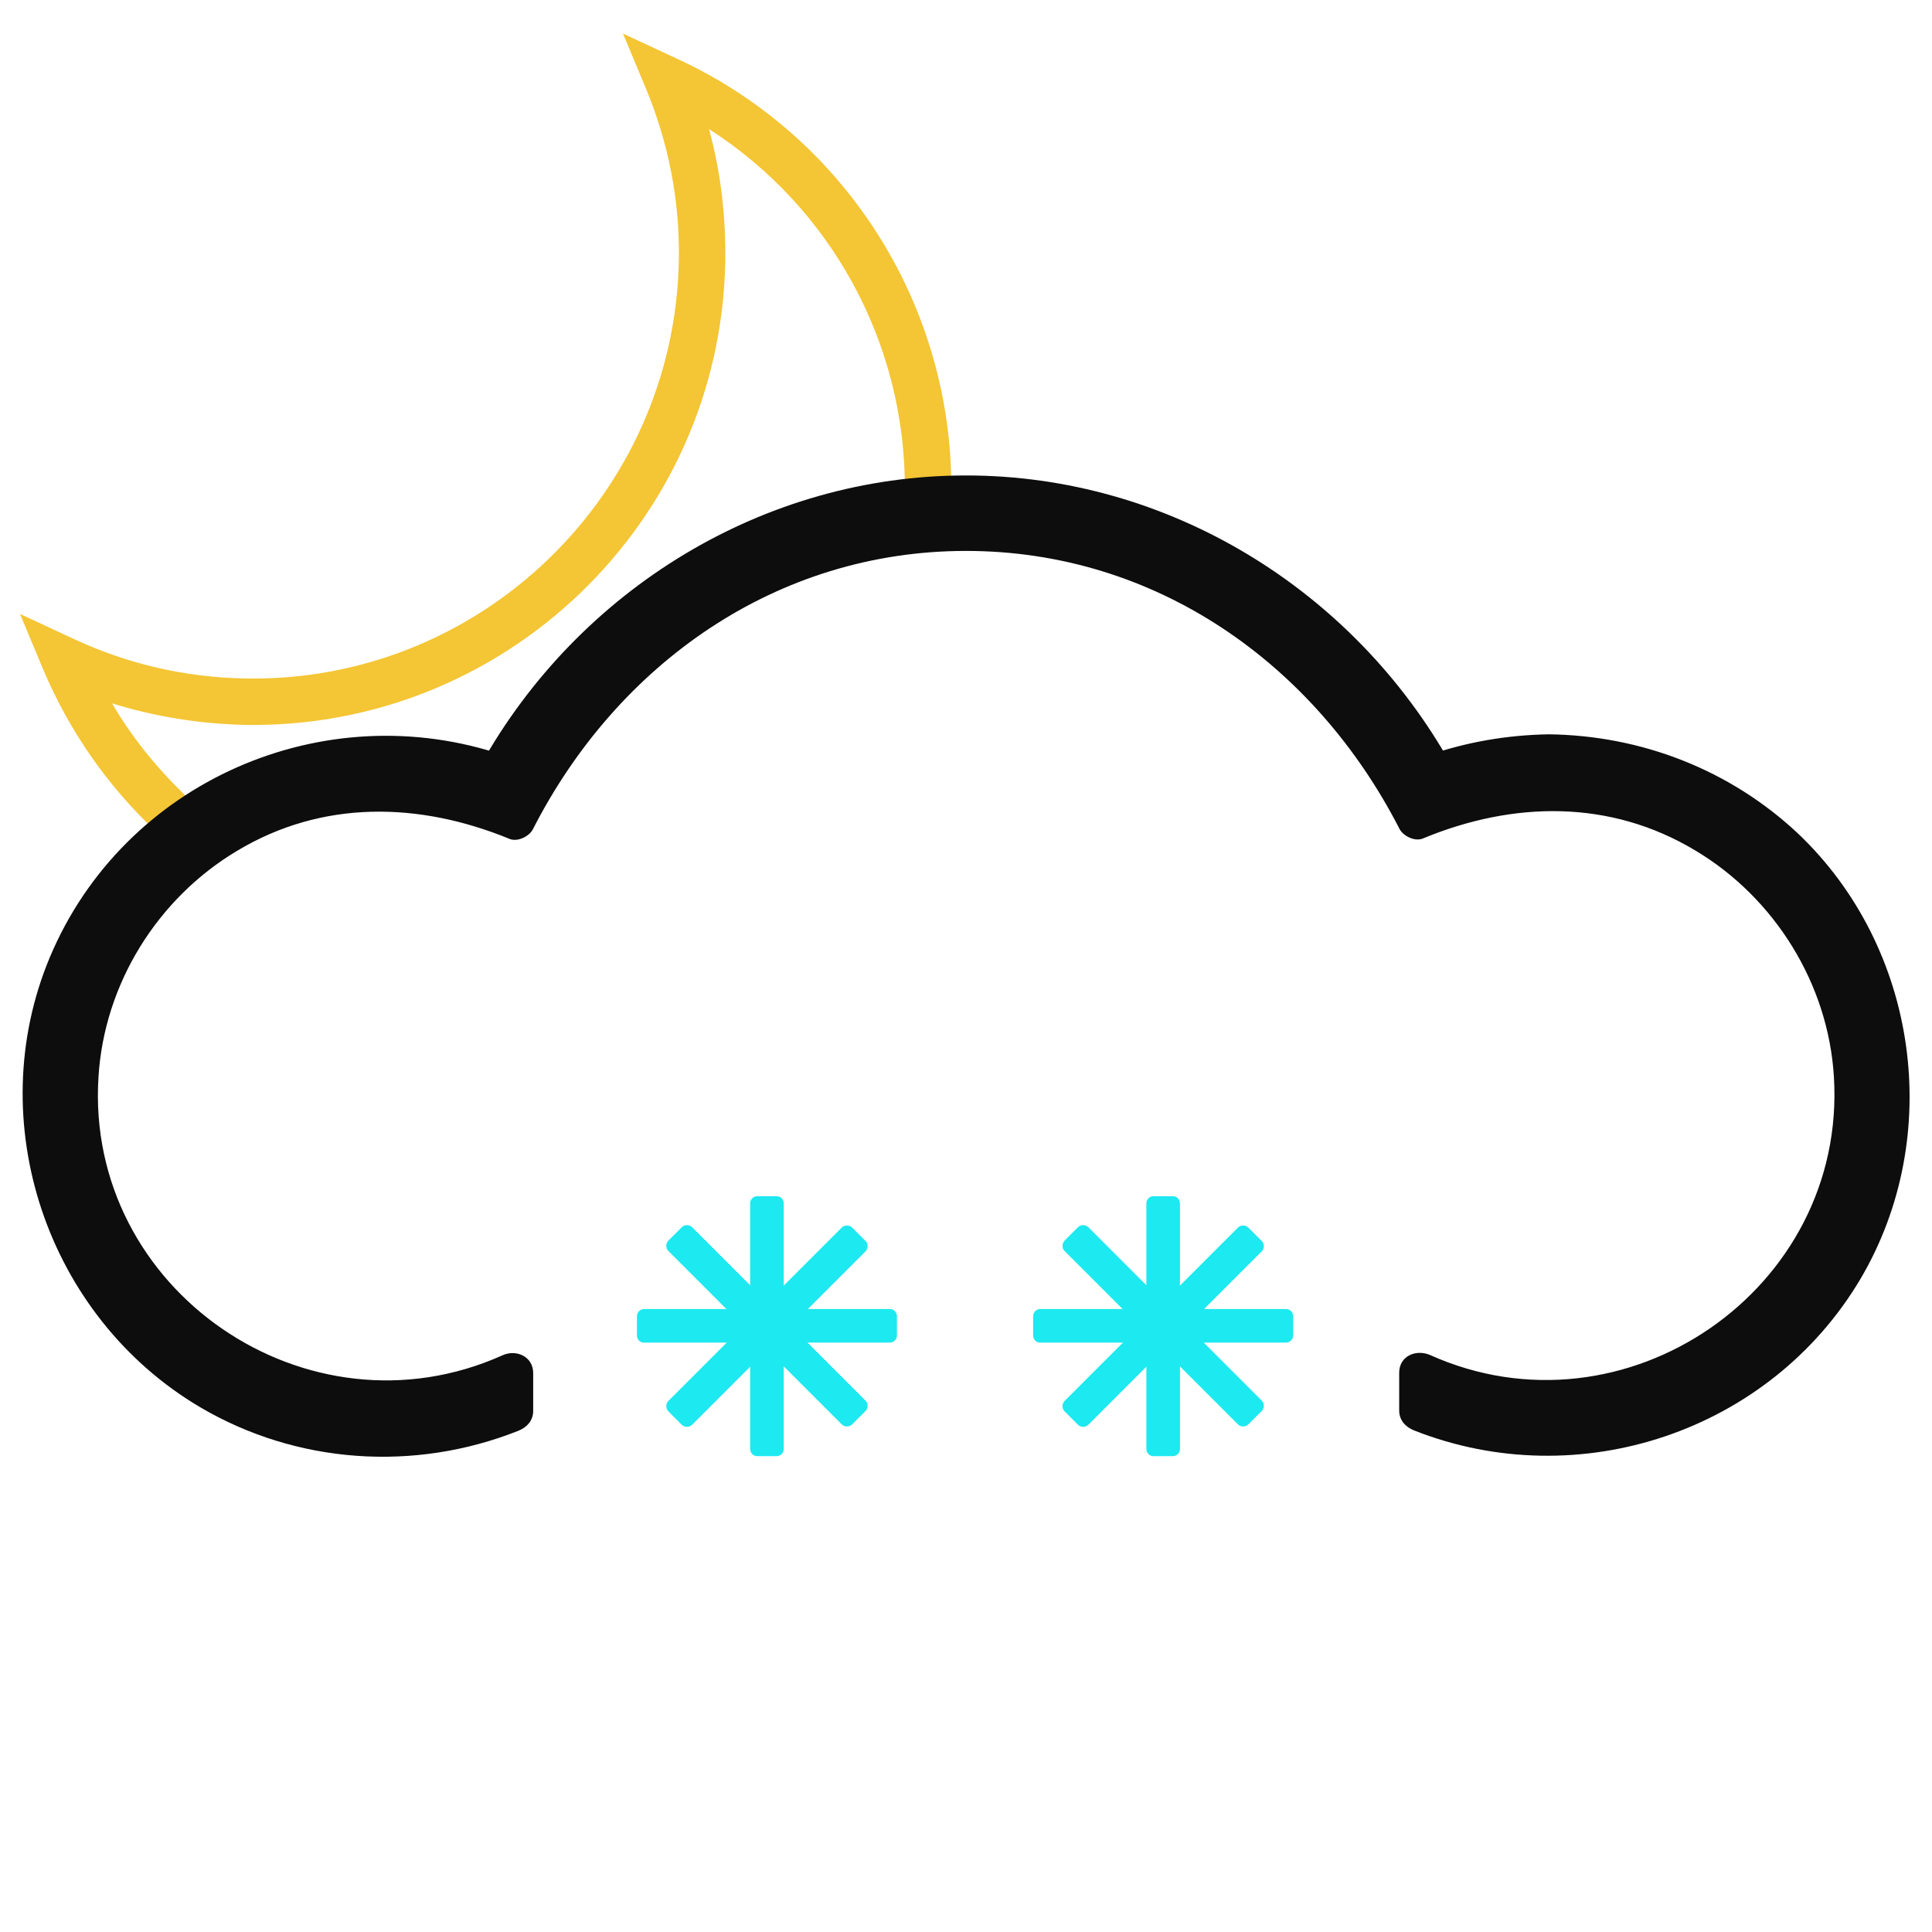
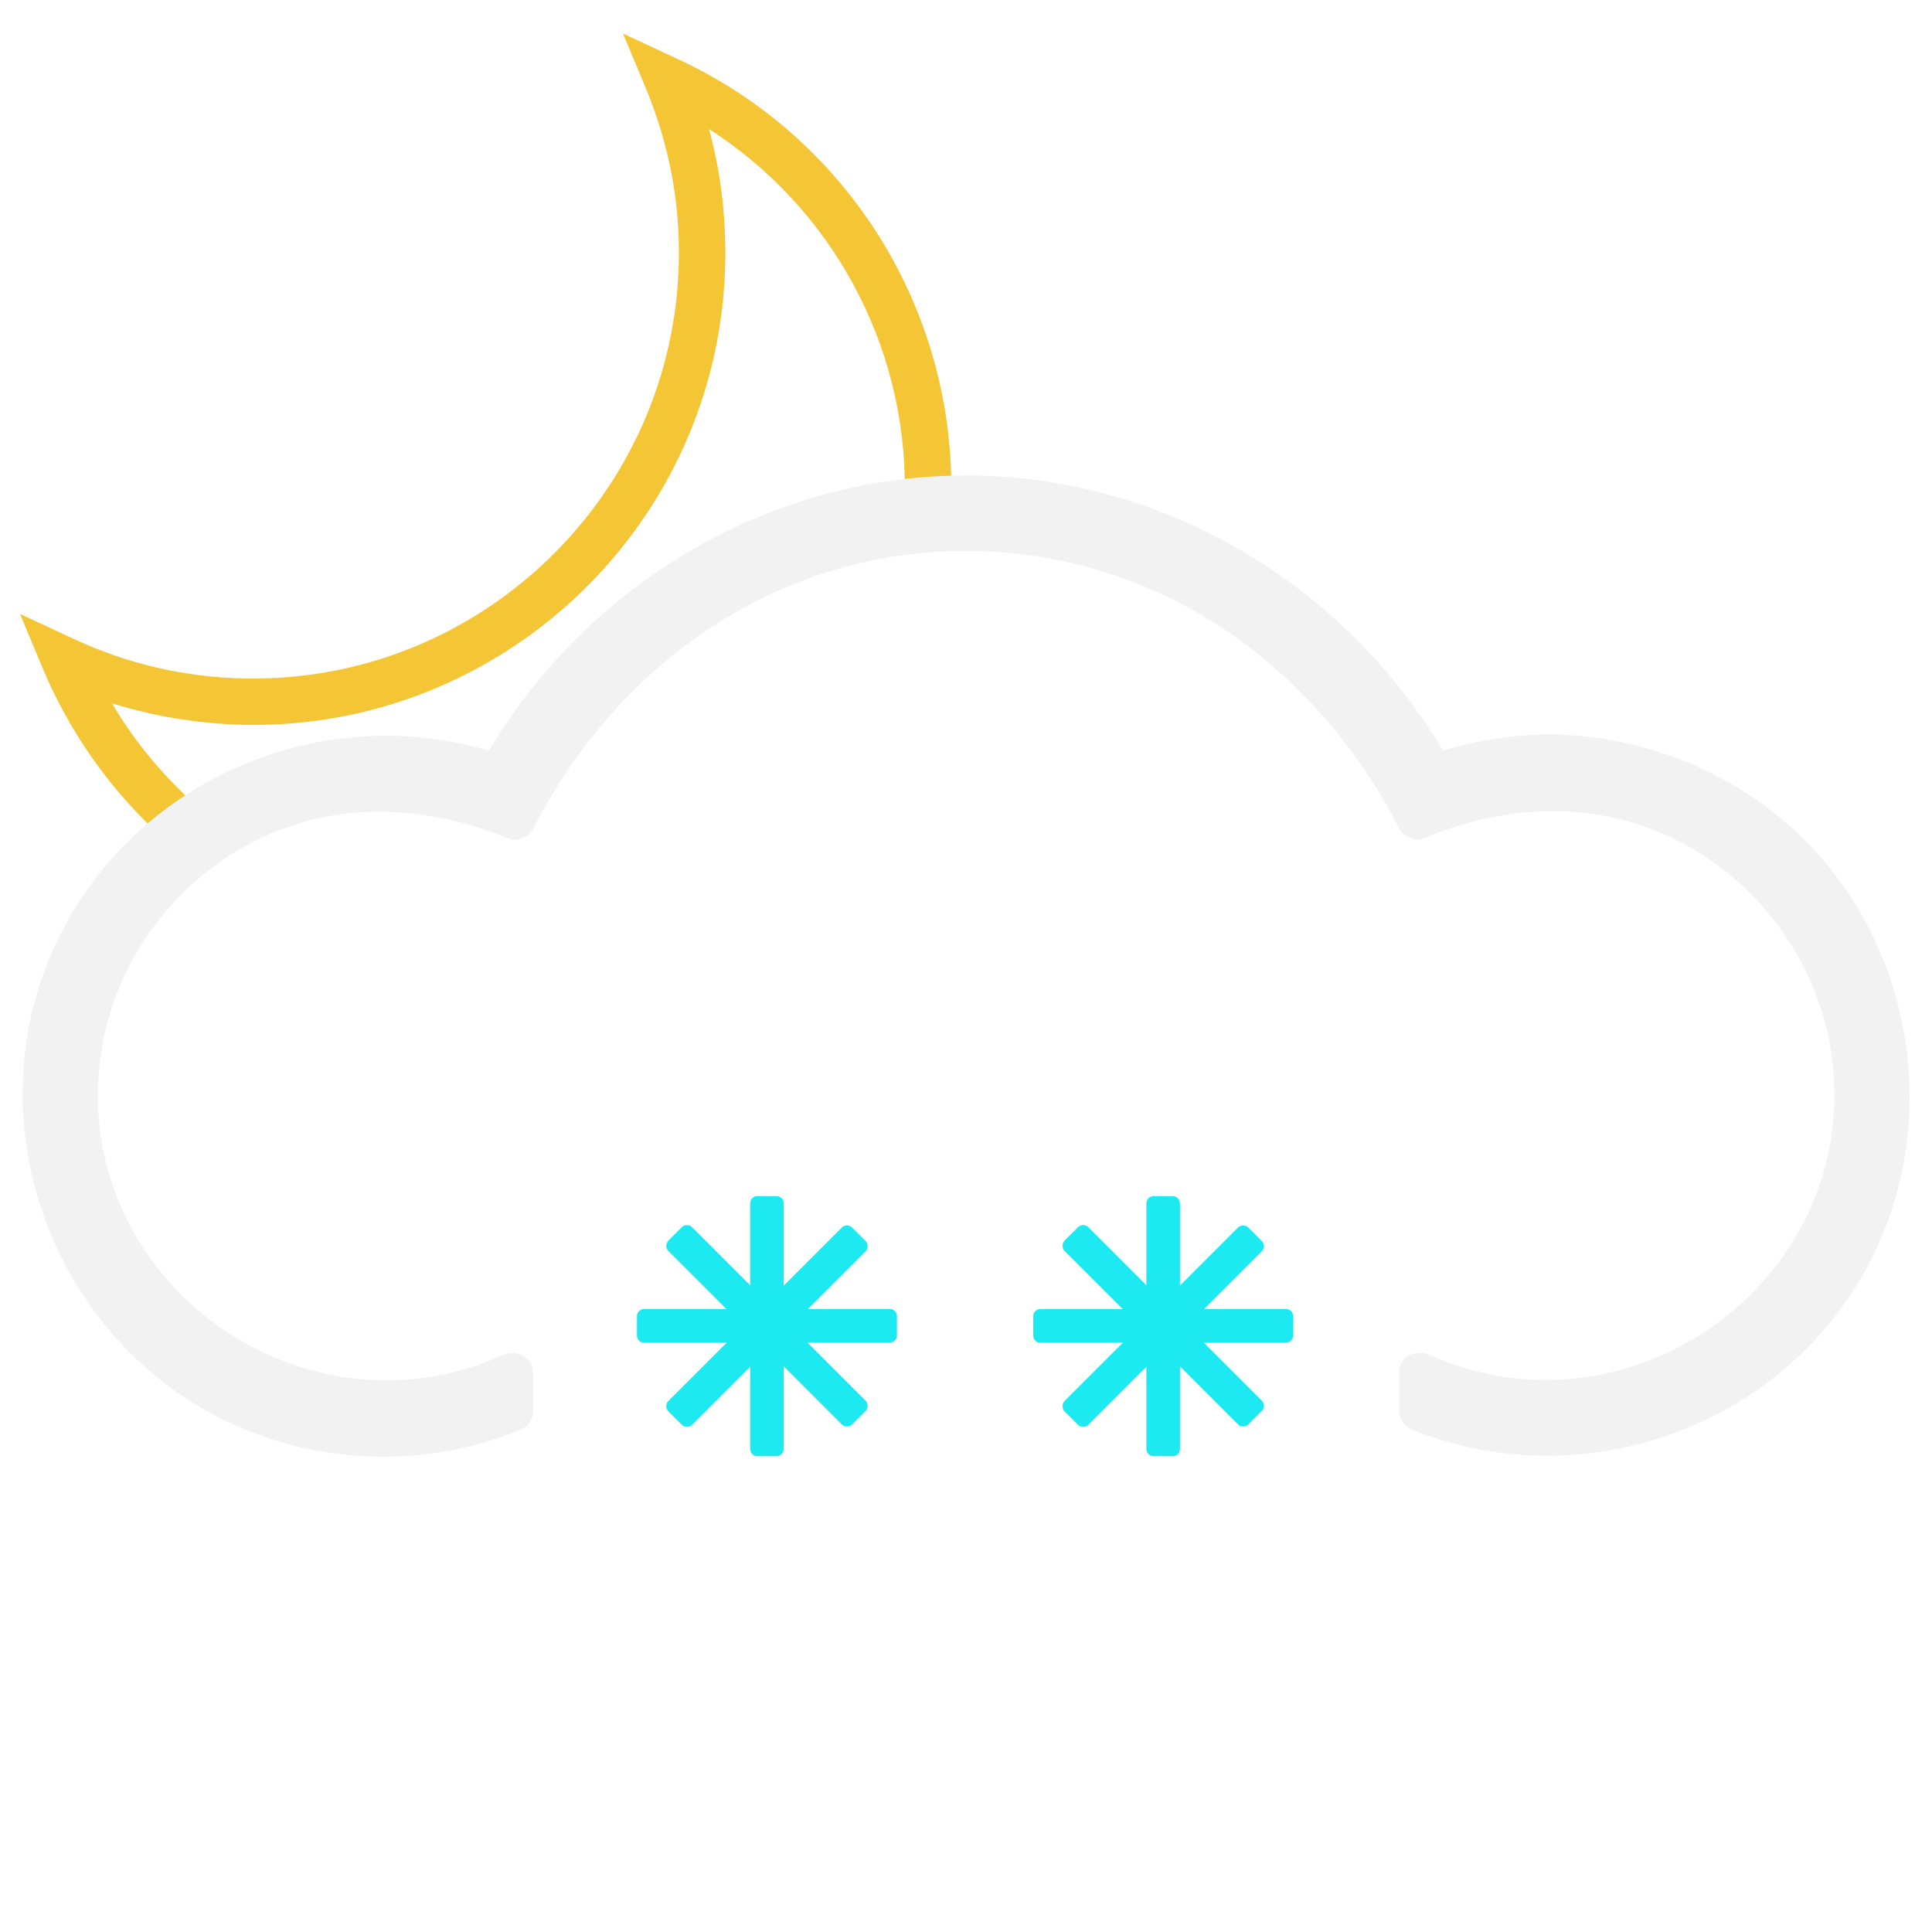
<svg xmlns="http://www.w3.org/2000/svg" version="1.1" id="Layer_1" x="0px" y="0px" viewBox="0 0 512 512" style="enable-background:new 0 0 512 512;" xml:space="preserve">
  <style type="text/css">
	.st0{fill: #F4C534;}
- 	.st1{fill: #0D0D0D;}
+ 	.st1{fill: #F2F2F2;}
	.st2{fill: #1de9f0;}	
</style>
  <g id="XMLID_80_">
    <path id="XMLID_83_" class="st0" d="M41.3,220.3c3.3-2.6,6.7-5,10.3-7.2c-8.5-7.7-16-16.6-21.9-26.7c11.3,3.5,23,5.4,35,5.7   c69,1.3,126.2-53.7,127.5-122.7c0.2-12-1.2-23.8-4.3-35.2c32.3,20.7,52.2,56.8,51.9,95.9c4.1-0.9,8.2-1.6,12.3-2.2   c-0.5-48.2-28.6-92-72.6-112.3l-14.4-6.7l6.1,14.6c6,14.5,9,29.8,8.7,45.6c-1.2,62.2-52.8,111.9-115,110.7   c-15.8-0.3-31-3.8-45.2-10.4l-14.4-6.7l6.1,14.6C18.4,193.9,28.7,208.5,41.3,220.3z" />
  </g>
  <g id="XMLID_18_">
    <g id="XMLID_46_">
      <g id="XMLID_49_">
        <path id="XMLID_52_" class="st1" d="M410.4,200.1c-10.4,0-20.7,1.8-30.5,5.4c-25.1-45.7-72.1-74-123.9-74     c-51.7,0-98.8,28.2-123.9,74c-9.9-3.6-20.1-5.4-30.5-5.4c-49.8,0-90.3,40.5-90.3,90.3s40.5,90.3,90.3,90.3     c11.8,0,23.4-2.3,34.2-6.8v-10c-10.7,5-22.3,7.7-34.2,7.7c-44.8,0-81.2-36.4-81.2-81.2s36.4-81.2,81.2-81.2     c10.6,0,21,2.1,30.9,6.2l3.9,1.6l1.9-3.7c23-44.8,68.1-72.7,117.7-72.7s94.7,27.8,117.7,72.7l1.9,3.7l3.9-1.6     c9.9-4.1,20.3-6.2,30.9-6.2c44.8,0,81.2,36.4,81.2,81.2s-36.4,81.2-81.2,81.2c-11.9,0-23.5-2.6-34.2-7.7v10     c10.8,4.5,22.4,6.8,34.2,6.8c49.8,0,90.3-40.5,90.3-90.3S460.2,200.1,410.4,200.1z" />
        <g id="XMLID_50_">
          <path id="XMLID_51_" class="st1" d="M410.4,194.6c-11,0.2-21.6,2-32,5.6c2.1,0.8,4.1,1.7,6.2,2.5c-26-46.5-75-76.7-128.6-76.7      s-102.6,30.2-128.6,76.7c2.1-0.8,4.1-1.7,6.2-2.5C85.9,183.9,32.8,207,13.2,253.7C-5,297.2,12.4,348.9,53,372.9      c25.6,15.1,56.8,17.2,84.3,6.3c2.3-0.9,4-2.7,4-5.3c0-3.3,0-6.7,0-10c0-4.5-4.6-6.4-8.2-4.7c-51.6,23.1-110.6-17.3-107-73.8      c1.5-24.6,15.6-47.3,36.7-59.9c22.6-13.6,48.3-13,72.2-3.2c2.1,0.9,5.2-0.6,6.2-2.5C163.6,175.9,205.8,146,256,146      s92.4,29.8,114.9,73.7c1,1.9,4.1,3.4,6.2,2.5c23.9-9.9,49.6-10.4,72.2,3.2c21.1,12.6,35.2,35.4,36.7,59.9      c3.5,56.5-55.5,96.9-107,73.8c-3.7-1.6-8.2,0.2-8.2,4.7c0,3.3,0,6.7,0,10c0,2.6,1.7,4.4,4,5.3c43.6,17.2,94.2,0.3,118.2-40.1      c22.4-37.9,15.4-87.8-16.5-118.1C458.5,204,435,194.9,410.4,194.6c-7-0.1-7.1,10.9,0,10.9c51.3,0.7,92.3,47.1,83.8,98.5      c-8.9,54.1-66.3,84.3-116.5,64.6c1.3,1.8,2.7,3.5,4,5.3c0-3.3,0-6.7,0-10c-2.7,1.6-5.5,3.2-8.2,4.7c44.4,19.9,97.4,1,116.7-44.5      c17.6-41.3-0.5-90.9-40.6-111.1c-24.1-12.2-50.8-11.6-75.5-1.4c2.1,0.8,4.1,1.7,6.2,2.5C356.1,166.9,309.9,135,256,135      s-100.1,31.9-124.3,79.1c2.1-0.8,4.1-1.7,6.2-2.5C95,194,44.7,209.3,23.8,252.3c-19.7,40.5-4.5,90.6,34.4,113.2      c24.8,14.4,54.4,14.8,80.3,3.2c-2.7-1.6-5.5-3.2-8.2-4.7c0,3.3,0,6.7,0,10c1.3-1.8,2.7-3.5,4-5.3c-54.8,21.6-116.7-17-117.6-77      c-0.8-59.3,58.7-99.9,113.9-81c2.2,0.8,5.1-0.5,6.2-2.5C161,165,206.1,136.9,256,136.9s94.9,28,119.1,71.3      c1.1,2,3.9,3.3,6.2,2.5c9.5-3.2,19-5,29.1-5.2C417.5,205.4,417.5,194.5,410.4,194.6z" />
        </g>
      </g>
    </g>
  </g>
  <g id="XMLID_135_">
    <path id="XMLID_139_" class="st2" d="M205.8,385.9h-5.1c-1.1,0-1.9-0.9-1.9-1.9v-65.1c0-1.1,0.9-1.9,1.9-1.9h5.1   c1.1,0,1.9,0.9,1.9,1.9V384C207.7,385,206.9,385.9,205.8,385.9z" />
    <path id="XMLID_138_" class="st2" d="M168.8,353.9v-5.1c0-1.1,0.9-1.9,1.9-1.9h65.1c1.1,0,1.9,0.9,1.9,1.9v5.1   c0,1.1-0.9,1.9-1.9,1.9h-65.1C169.7,355.9,168.8,355,168.8,353.9z" />
    <path id="XMLID_137_" class="st2" d="M180.7,377.6l-3.6-3.6c-0.7-0.7-0.7-2,0-2.7l46-46c0.7-0.7,2-0.7,2.7,0l3.6,3.6   c0.7,0.7,0.7,2,0,2.7l-46,46C182.7,378.3,181.4,378.3,180.7,377.6z" />
    <path id="XMLID_136_" class="st2" d="M177.1,328.8l3.6-3.6c0.7-0.7,2-0.7,2.7,0l46,46c0.7,0.7,0.7,2,0,2.7l-3.6,3.6   c-0.7,0.7-2,0.7-2.7,0l-46-46C176.4,330.8,176.4,329.6,177.1,328.8z" />
  </g>
  <g id="XMLID_1_">
    <path id="XMLID_5_" class="st2" d="M310.8,385.9h-5.1c-1.1,0-1.9-0.9-1.9-1.9v-65.1c0-1.1,0.9-1.9,1.9-1.9h5.1   c1.1,0,1.9,0.9,1.9,1.9V384C312.7,385,311.9,385.9,310.8,385.9z" />
    <path id="XMLID_4_" class="st2" d="M273.8,353.9v-5.1c0-1.1,0.9-1.9,1.9-1.9h65.1c1.1,0,1.9,0.9,1.9,1.9v5.1c0,1.1-0.9,1.9-1.9,1.9   h-65.1C274.7,355.9,273.8,355,273.8,353.9z" />
    <path id="XMLID_3_" class="st2" d="M285.7,377.6l-3.6-3.6c-0.7-0.7-0.7-2,0-2.7l46-46c0.7-0.7,2-0.7,2.7,0l3.6,3.6   c0.7,0.7,0.7,2,0,2.7l-46,46C287.7,378.3,286.4,378.3,285.7,377.6z" />
    <path id="XMLID_2_" class="st2" d="M282.1,328.8l3.6-3.6c0.7-0.7,2-0.7,2.7,0l46,46c0.7,0.7,0.7,2,0,2.7l-3.6,3.6   c-0.7,0.7-2,0.7-2.7,0l-46-46C281.4,330.8,281.4,329.6,282.1,328.8z" />
  </g>
</svg>
